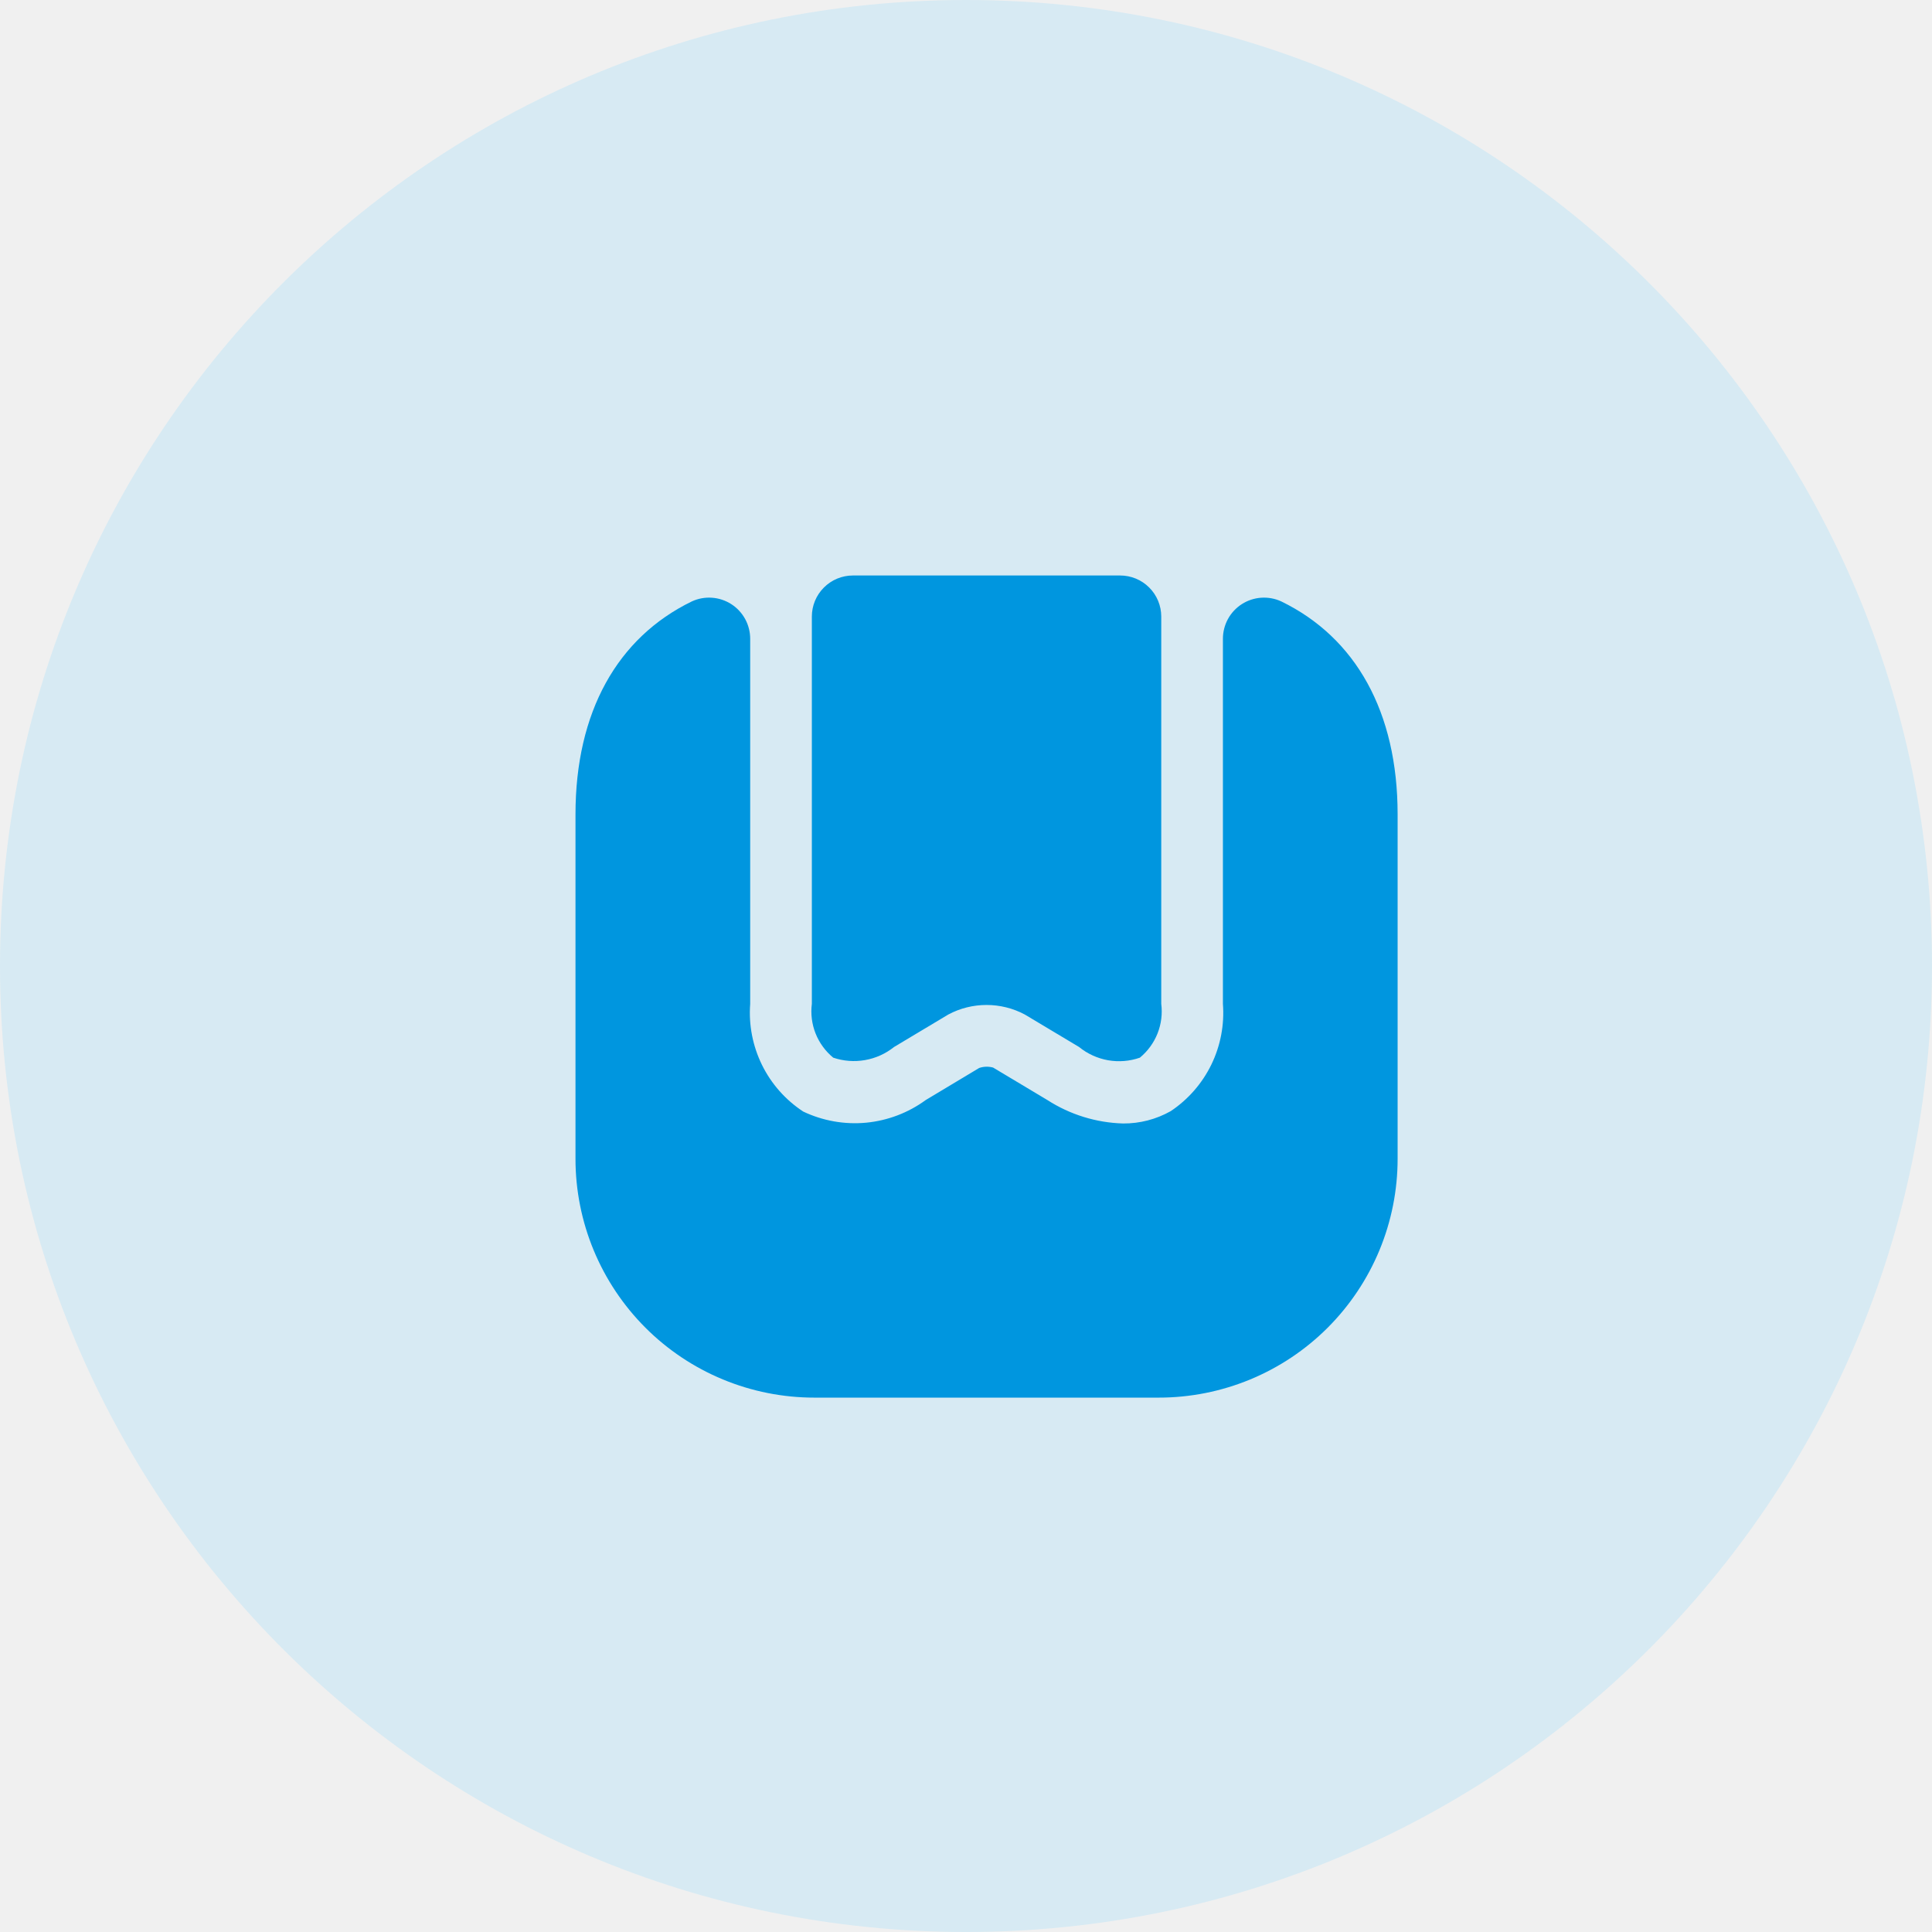
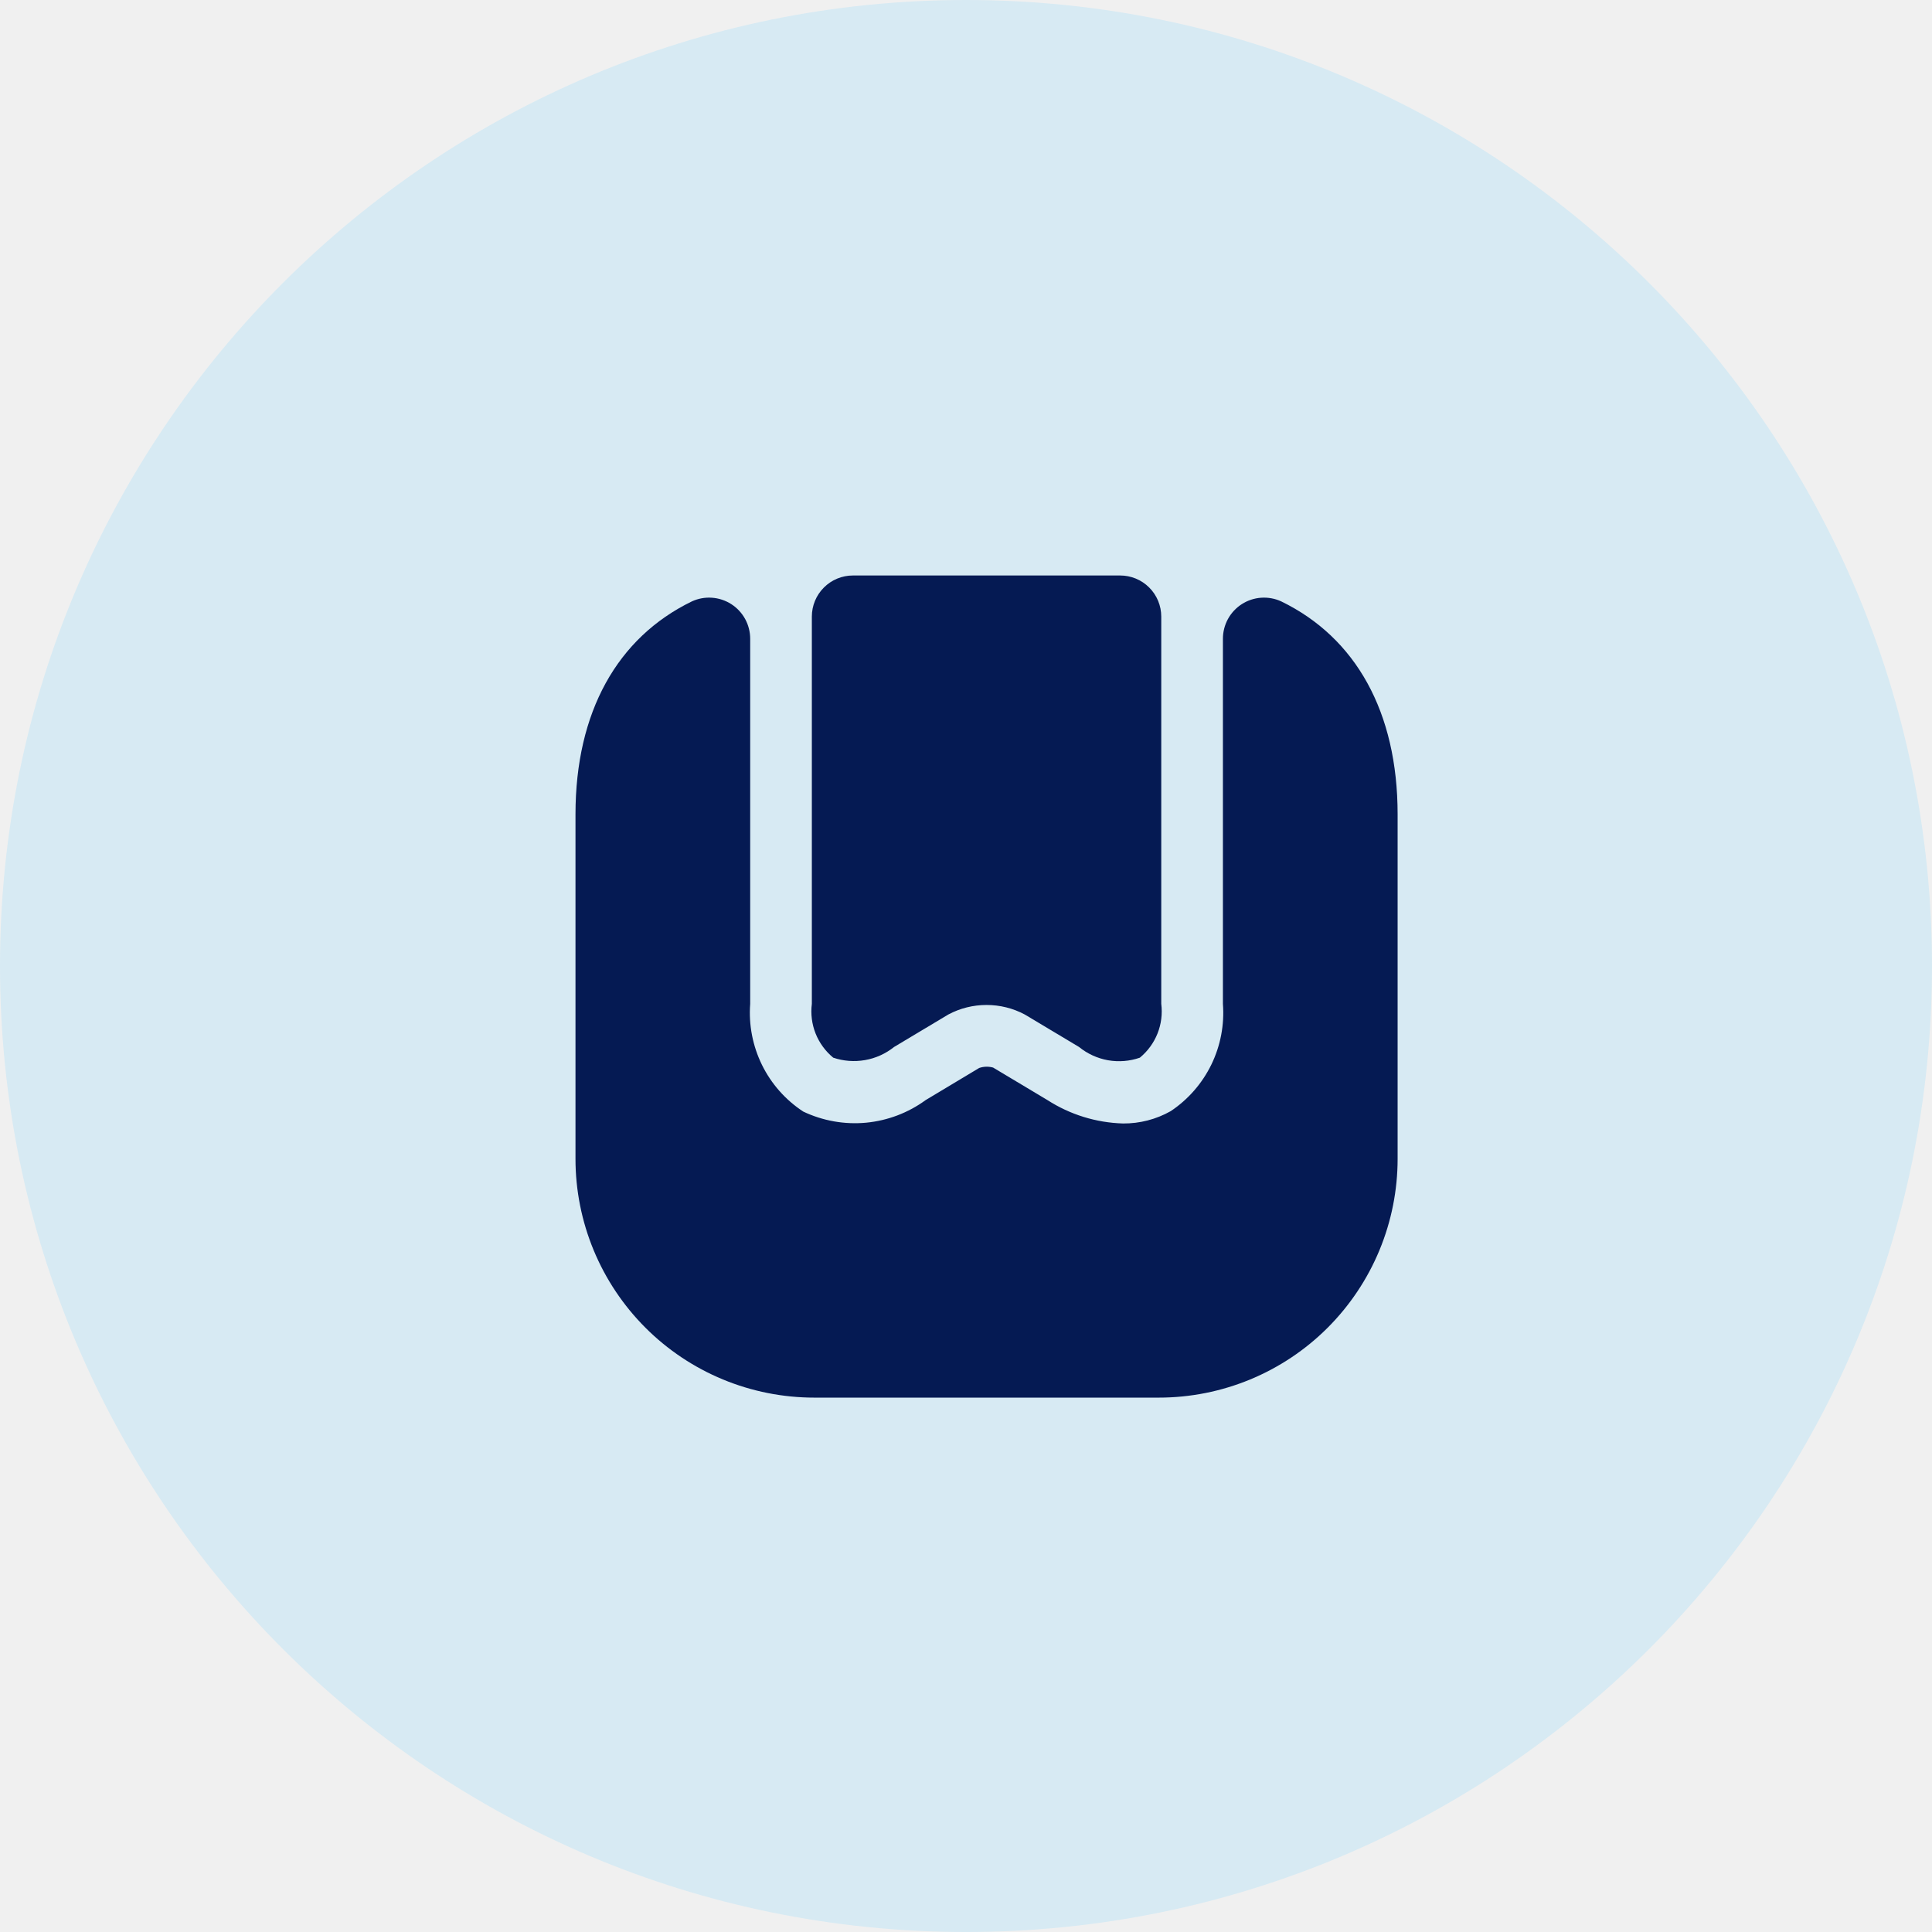
<svg xmlns="http://www.w3.org/2000/svg" width="47" height="47" viewBox="0 0 47 47" fill="none">
  <circle cx="23.5" cy="23.5" r="23.5" fill="#D7EAF3" />
  <g clip-path="url(#clip0_310_2128)">
-     <path d="M34 19.81V28.19C34 28.953 33.85 29.709 33.558 30.414C33.266 31.119 32.838 31.759 32.299 32.299C31.759 32.839 31.119 33.266 30.414 33.558C29.709 33.85 28.953 34 28.19 34H19.81C19.047 34 18.291 33.85 17.586 33.558C16.881 33.266 16.241 32.839 15.701 32.299C15.162 31.759 14.734 31.119 14.442 30.414C14.15 29.709 14 28.953 14 28.19V19.81C14 17.32 15.02 15.51 16.83 14.631C16.983 14.56 17.151 14.529 17.318 14.541C17.486 14.552 17.648 14.606 17.79 14.697C17.931 14.787 18.047 14.912 18.128 15.06C18.208 15.207 18.25 15.373 18.25 15.541V24.421C18.211 24.933 18.311 25.446 18.537 25.907C18.764 26.368 19.11 26.759 19.54 27.041C20.016 27.267 20.544 27.361 21.069 27.312C21.593 27.262 22.095 27.072 22.52 26.761L23.82 25.981C23.93 25.943 24.048 25.94 24.16 25.971L25.48 26.761C26.03 27.115 26.666 27.312 27.32 27.331C27.726 27.334 28.126 27.231 28.48 27.031C28.904 26.748 29.245 26.357 29.469 25.898C29.692 25.439 29.789 24.93 29.75 24.421V15.54C29.75 15.372 29.792 15.207 29.872 15.059C29.953 14.912 30.069 14.787 30.211 14.696C30.352 14.606 30.514 14.552 30.682 14.541C30.85 14.53 31.017 14.56 31.17 14.631C32.98 15.51 34 17.32 34 19.81Z" fill="#0096DF" />
-     <path d="M27.25 14C27.515 14 27.77 14.105 27.957 14.293C28.145 14.48 28.25 14.735 28.25 15V24.42C28.281 24.665 28.25 24.913 28.159 25.142C28.068 25.371 27.92 25.573 27.73 25.73C27.482 25.817 27.215 25.838 26.956 25.793C26.697 25.747 26.454 25.636 26.25 25.47L24.93 24.68C24.644 24.527 24.324 24.448 24 24.448C23.675 24.448 23.356 24.527 23.07 24.68L21.75 25.47C21.545 25.634 21.302 25.744 21.043 25.789C20.785 25.834 20.519 25.814 20.27 25.73C20.08 25.573 19.932 25.371 19.841 25.142C19.75 24.913 19.719 24.665 19.75 24.42V15C19.75 14.735 19.855 14.48 20.043 14.293C20.23 14.105 20.485 14 20.75 14H27.25Z" fill="#0096DF" />
+     <path d="M34 19.81V28.19C34 28.953 33.85 29.709 33.558 30.414C33.266 31.119 32.838 31.759 32.299 32.299C31.759 32.839 31.119 33.266 30.414 33.558C29.709 33.85 28.953 34 28.19 34H19.81C19.047 34 18.291 33.85 17.586 33.558C16.881 33.266 16.241 32.839 15.701 32.299C15.162 31.759 14.734 31.119 14.442 30.414C14.15 29.709 14 28.953 14 28.19V19.81C14 17.32 15.02 15.51 16.83 14.631C16.983 14.56 17.151 14.529 17.318 14.541C17.486 14.552 17.648 14.606 17.79 14.697C17.931 14.787 18.047 14.912 18.128 15.06C18.208 15.207 18.25 15.373 18.25 15.541V24.421C18.211 24.933 18.311 25.446 18.537 25.907C18.764 26.368 19.11 26.759 19.54 27.041C20.016 27.267 20.544 27.361 21.069 27.312C21.593 27.262 22.095 27.072 22.52 26.761L23.82 25.981C23.93 25.943 24.048 25.94 24.16 25.971L25.48 26.761C26.03 27.115 26.666 27.312 27.32 27.331C27.726 27.334 28.126 27.231 28.48 27.031C28.904 26.748 29.245 26.357 29.469 25.898C29.692 25.439 29.789 24.93 29.75 24.421V15.54C29.75 15.372 29.792 15.207 29.872 15.059C29.953 14.912 30.069 14.787 30.211 14.696C30.352 14.606 30.514 14.552 30.682 14.541C30.85 14.53 31.017 14.56 31.17 14.631C32.98 15.51 34 17.32 34 19.81Z" fill="#051a53" />
+     <path d="M27.25 14C27.515 14 27.77 14.105 27.957 14.293C28.145 14.48 28.25 14.735 28.25 15V24.42C28.281 24.665 28.25 24.913 28.159 25.142C28.068 25.371 27.92 25.573 27.73 25.73C27.482 25.817 27.215 25.838 26.956 25.793C26.697 25.747 26.454 25.636 26.25 25.47L24.93 24.68C24.644 24.527 24.324 24.448 24 24.448C23.675 24.448 23.356 24.527 23.07 24.68L21.75 25.47C21.545 25.634 21.302 25.744 21.043 25.789C20.785 25.834 20.519 25.814 20.27 25.73C20.08 25.573 19.932 25.371 19.841 25.142C19.75 24.913 19.719 24.665 19.75 24.42V15C19.75 14.735 19.855 14.48 20.043 14.293C20.23 14.105 20.485 14 20.75 14H27.25Z" fill="#051a53" />
  </g>
  <defs>
    <clipPath id="clip0_310_2128">
      <rect width="20" height="20" fill="white" transform="translate(14 14)" />
    </clipPath>
  </defs>
</svg>
